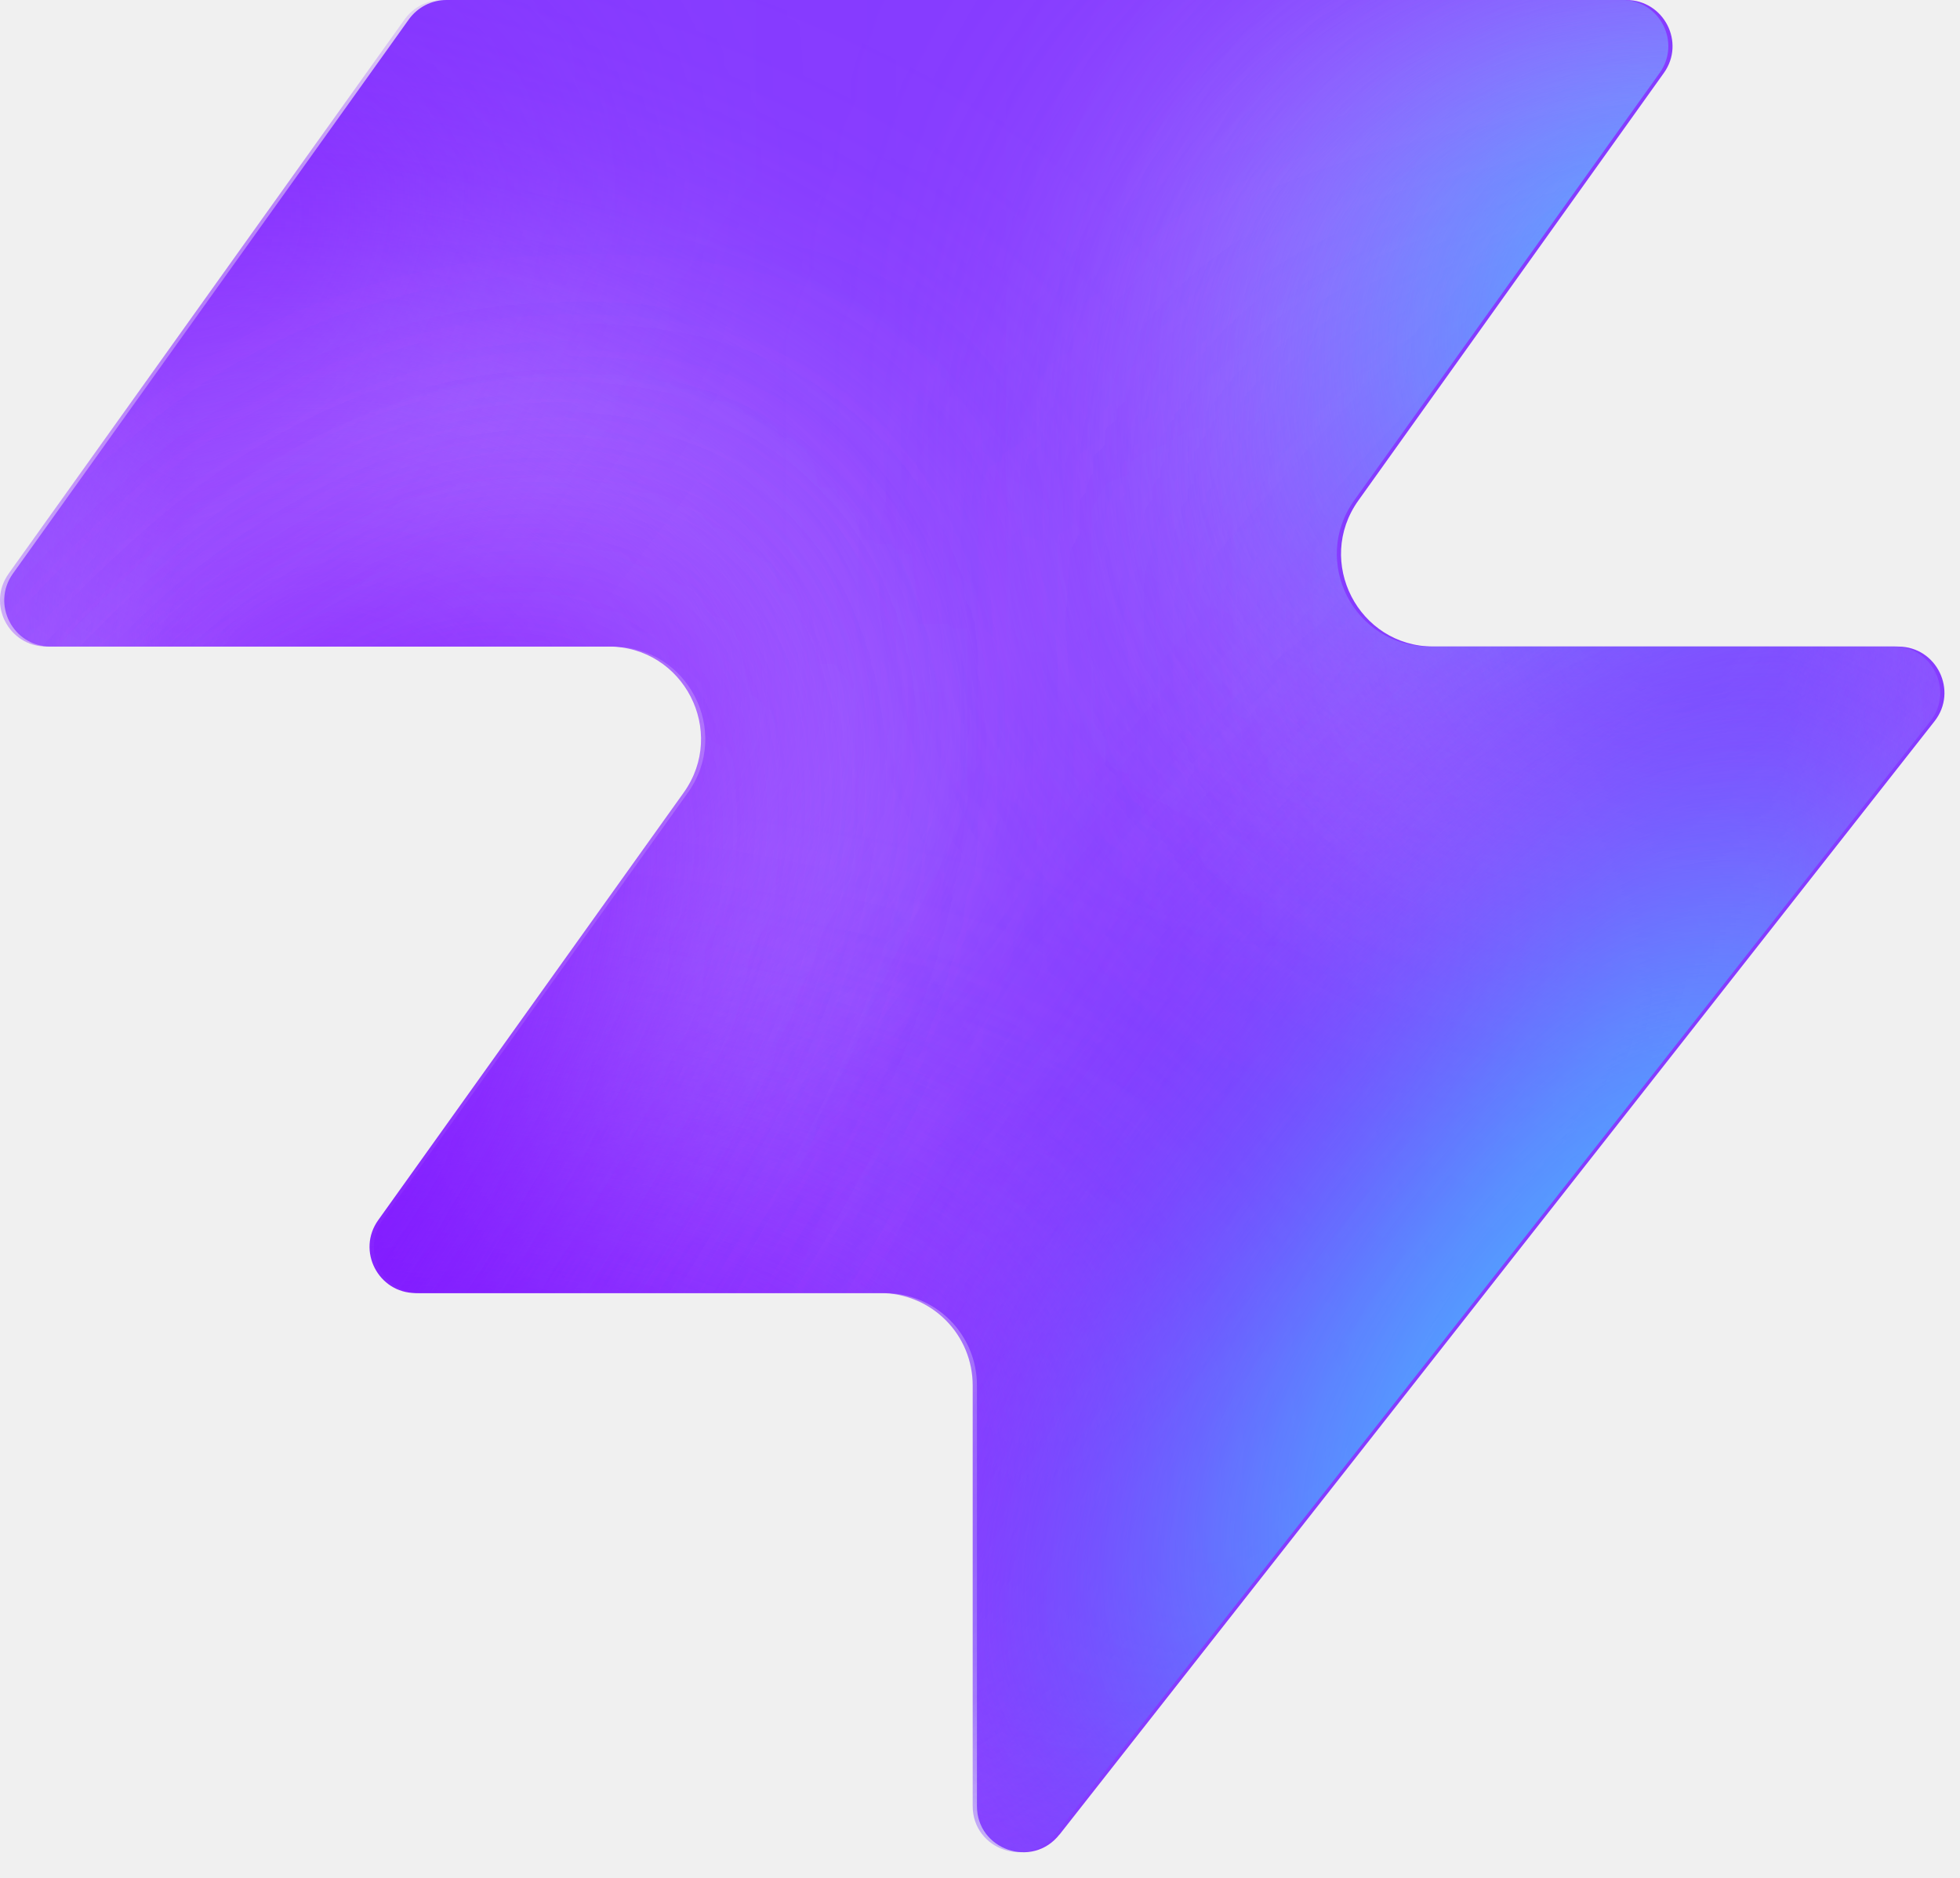
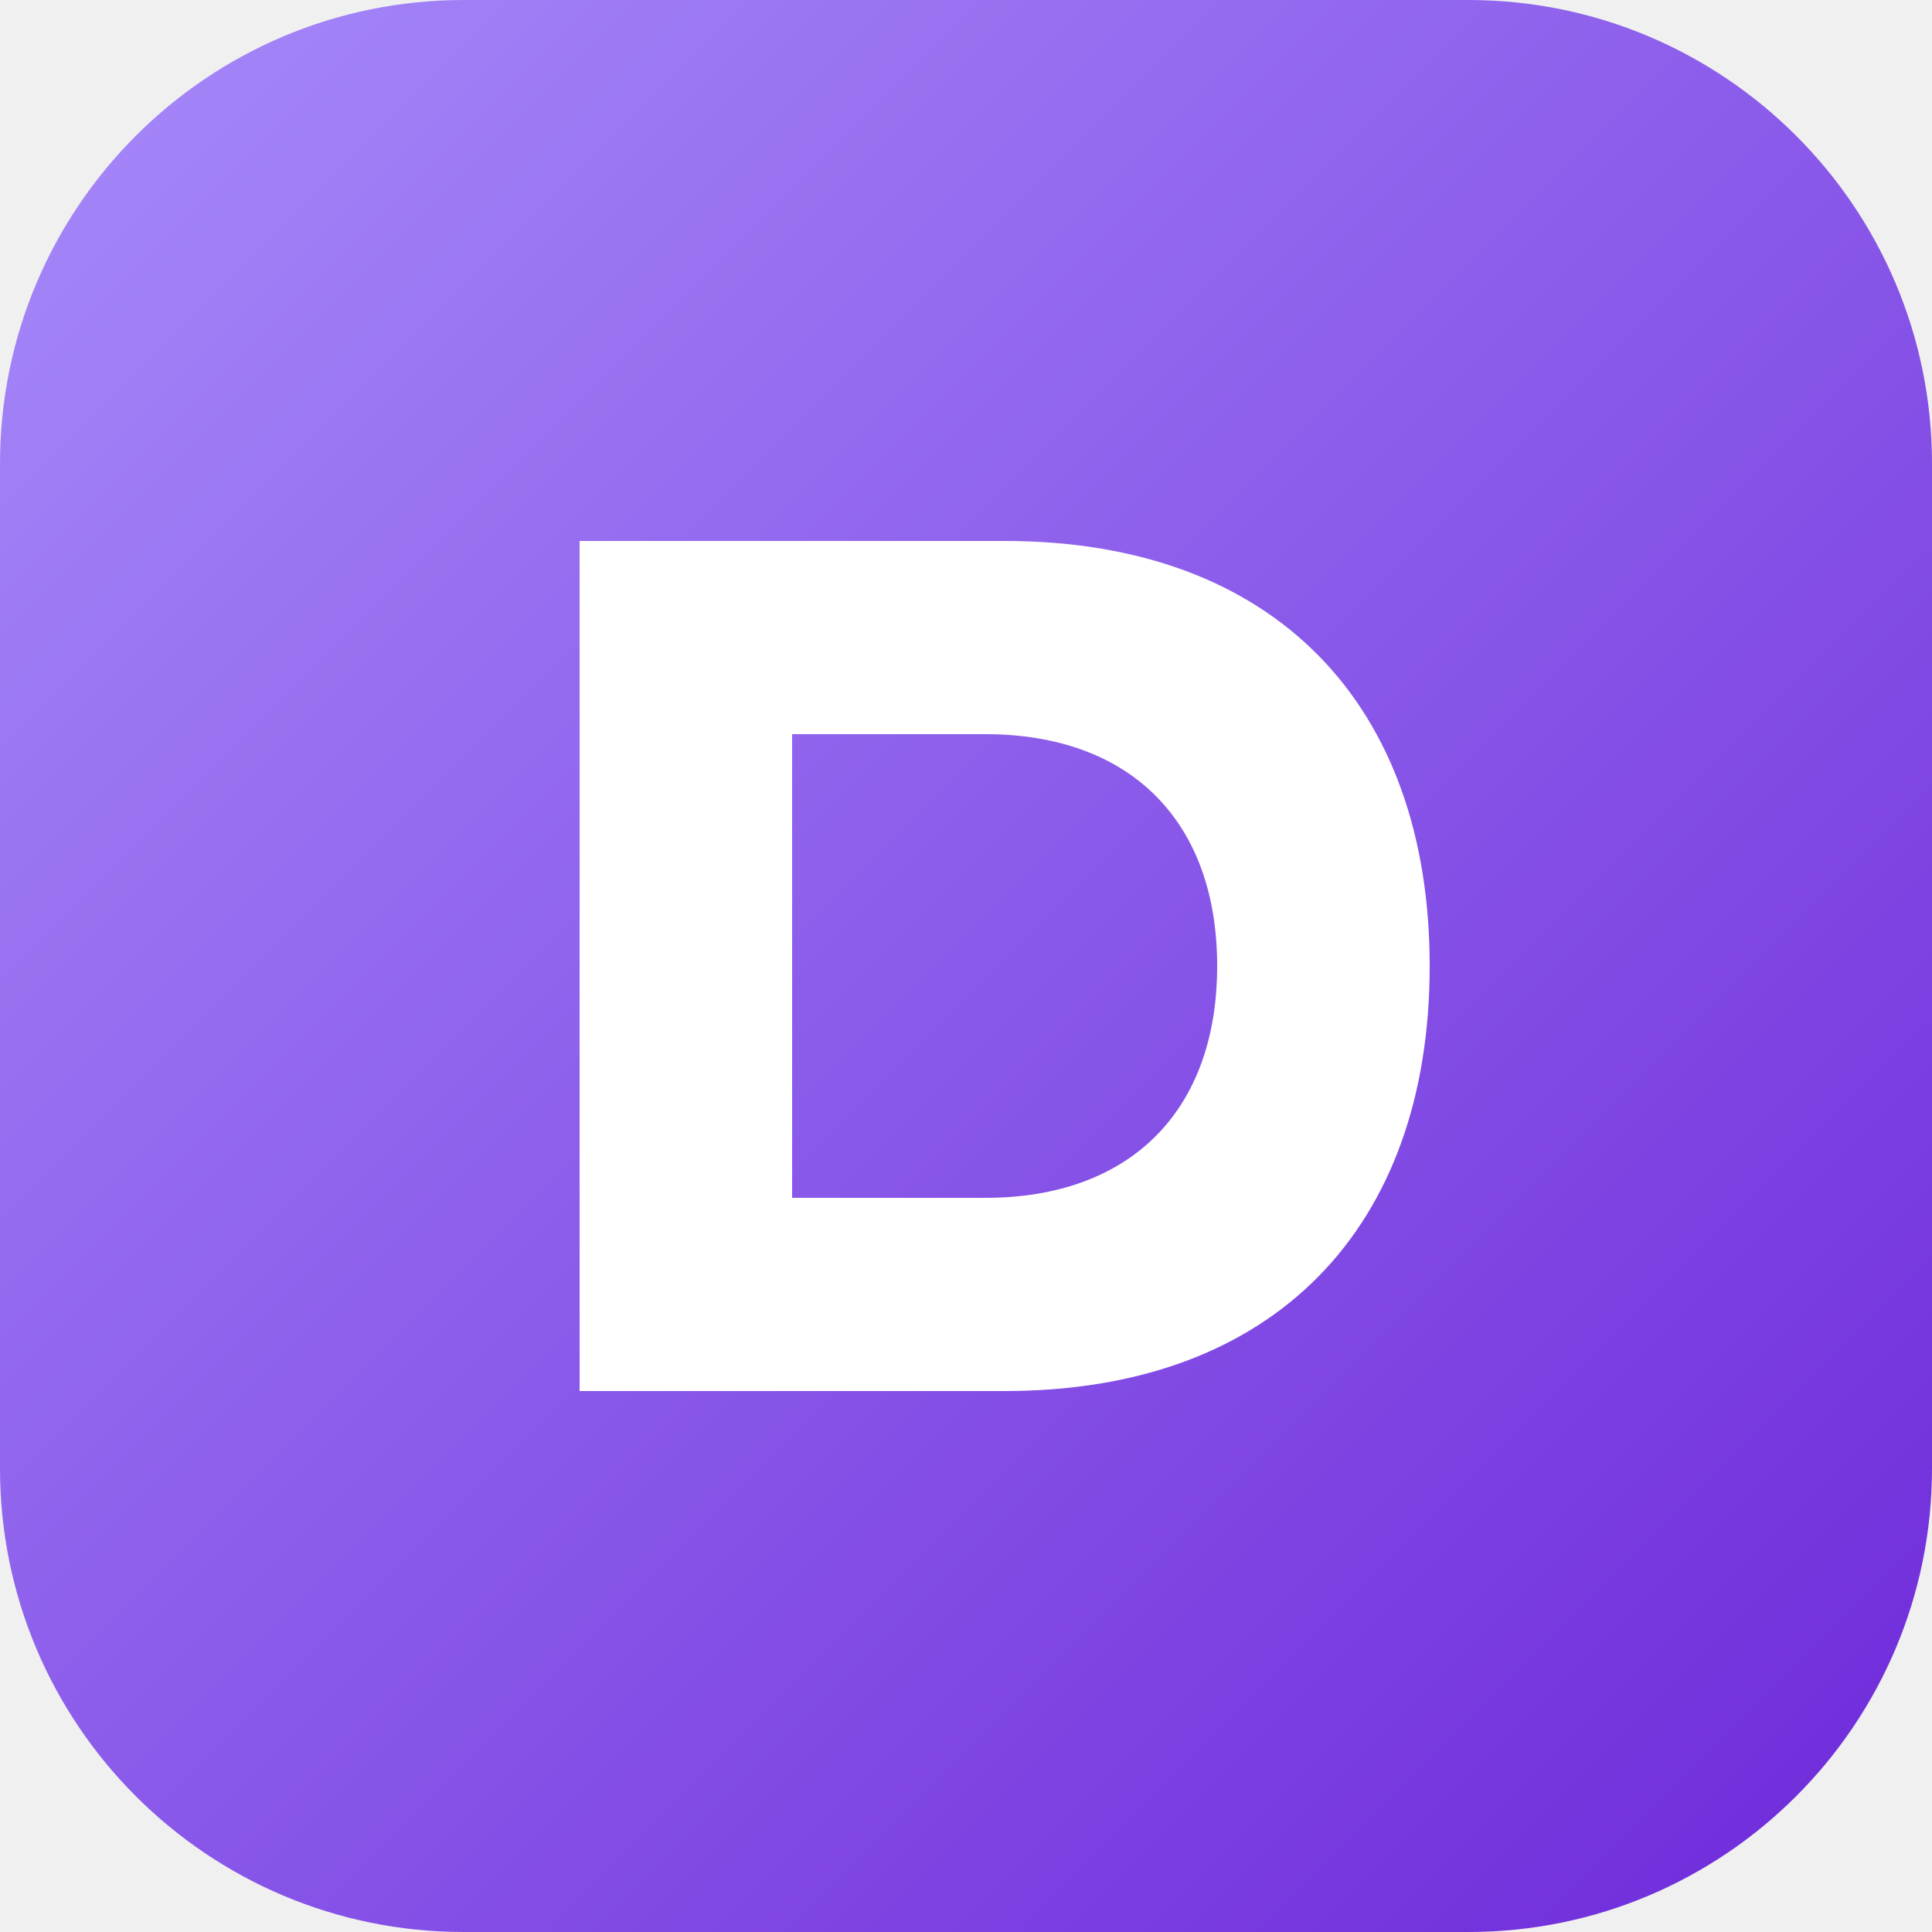
- <svg xmlns="http://www.w3.org/2000/svg" width="48" height="46" fill="none" viewBox="0 0 48 46">
-   <path fill="#863bff" d="M25.946 44.938c-.664.845-2.021.375-2.021-.698V33.937a2.26 2.26 0 0 0-2.262-2.262H10.287c-.92 0-1.456-1.04-.92-1.788l7.48-10.471c1.07-1.497 0-3.578-1.842-3.578H1.237c-.92 0-1.456-1.04-.92-1.788L10.013.474c.214-.297.556-.474.92-.474h28.894c.92 0 1.456 1.04.92 1.788l-7.48 10.471c-1.07 1.498 0 3.579 1.842 3.579h11.377c.943 0 1.473 1.088.89 1.83L25.947 44.94z" style="fill:#863bff;fill:color(display-p3 .525 .23 1);fill-opacity:1" />
-   <mask id="a" width="48" height="46" x="0" y="0" maskUnits="userSpaceOnUse" style="mask-type:alpha">
-     <path fill="#000" d="M25.842 44.938c-.664.844-2.021.375-2.021-.698V33.937a2.26 2.26 0 0 0-2.262-2.262H10.183c-.92 0-1.456-1.04-.92-1.788l7.48-10.471c1.07-1.498 0-3.579-1.842-3.579H1.133c-.92 0-1.456-1.04-.92-1.787L9.91.473c.214-.297.556-.474.92-.474h28.894c.92 0 1.456 1.04.92 1.788l-7.48 10.471c-1.07 1.498 0 3.578 1.842 3.578h11.377c.943 0 1.473 1.088.89 1.832L25.843 44.94z" style="fill:#000;fill-opacity:1" />
-   </mask>
-   <g mask="url(#a)">
-     <g filter="url(#b)">
-       <ellipse cx="5.508" cy="14.704" fill="#ede6ff" rx="5.508" ry="14.704" style="fill:#ede6ff;fill:color(display-p3 .927 .903 1);fill-opacity:1" transform="matrix(.00324 1 1 -.00324 -4.47 31.516)" />
-     </g>
-     <g filter="url(#c)">
-       <ellipse cx="10.399" cy="29.851" fill="#ede6ff" rx="10.399" ry="29.851" style="fill:#ede6ff;fill:color(display-p3 .927 .903 1);fill-opacity:1" transform="matrix(.00324 1 1 -.00324 -39.328 7.883)" />
-     </g>
-     <g filter="url(#d)">
-       <ellipse cx="5.508" cy="30.487" fill="#7e14ff" rx="5.508" ry="30.487" style="fill:#7e14ff;fill:color(display-p3 .492 .077 1);fill-opacity:1" transform="rotate(89.814 -25.913 -14.639)scale(1 -1)" />
-     </g>
-     <g filter="url(#e)">
-       <ellipse cx="5.508" cy="30.599" fill="#7e14ff" rx="5.508" ry="30.599" style="fill:#7e14ff;fill:color(display-p3 .492 .077 1);fill-opacity:1" transform="rotate(89.814 -32.644 -3.334)scale(1 -1)" />
-     </g>
-     <g filter="url(#f)">
-       <ellipse cx="5.508" cy="30.599" fill="#7e14ff" rx="5.508" ry="30.599" style="fill:#7e14ff;fill:color(display-p3 .492 .077 1);fill-opacity:1" transform="matrix(.00324 1 1 -.00324 -34.34 30.47)" />
-     </g>
-     <g filter="url(#g)">
-       <ellipse cx="14.072" cy="22.078" fill="#ede6ff" rx="14.072" ry="22.078" style="fill:#ede6ff;fill:color(display-p3 .927 .903 1);fill-opacity:1" transform="rotate(93.35 24.506 48.493)scale(-1 1)" />
-     </g>
-     <g filter="url(#h)">
-       <ellipse cx="3.47" cy="21.501" fill="#7e14ff" rx="3.47" ry="21.501" style="fill:#7e14ff;fill:color(display-p3 .492 .077 1);fill-opacity:1" transform="rotate(89.009 28.708 47.59)scale(-1 1)" />
-     </g>
-     <g filter="url(#i)">
-       <ellipse cx="3.47" cy="21.501" fill="#7e14ff" rx="3.47" ry="21.501" style="fill:#7e14ff;fill:color(display-p3 .492 .077 1);fill-opacity:1" transform="rotate(89.009 28.708 47.59)scale(-1 1)" />
-     </g>
-     <g filter="url(#j)">
-       <ellipse cx=".387" cy="8.972" fill="#7e14ff" rx="4.407" ry="29.108" style="fill:#7e14ff;fill:color(display-p3 .492 .077 1);fill-opacity:1" transform="rotate(39.51 .387 8.972)" />
-     </g>
-     <g filter="url(#k)">
-       <ellipse cx="47.523" cy="-6.092" fill="#7e14ff" rx="4.407" ry="29.108" style="fill:#7e14ff;fill:color(display-p3 .492 .077 1);fill-opacity:1" transform="rotate(37.892 47.523 -6.092)" />
-     </g>
-     <g filter="url(#l)">
-       <ellipse cx="41.412" cy="6.333" fill="#47bfff" rx="5.971" ry="9.665" style="fill:#47bfff;fill:color(display-p3 .28 .748 1);fill-opacity:1" transform="rotate(37.892 41.412 6.333)" />
-     </g>
-     <g filter="url(#m)">
-       <ellipse cx="-1.879" cy="38.332" fill="#7e14ff" rx="4.407" ry="29.108" style="fill:#7e14ff;fill:color(display-p3 .492 .077 1);fill-opacity:1" transform="rotate(37.892 -1.88 38.332)" />
-     </g>
-     <g filter="url(#n)">
-       <ellipse cx="-1.879" cy="38.332" fill="#7e14ff" rx="4.407" ry="29.108" style="fill:#7e14ff;fill:color(display-p3 .492 .077 1);fill-opacity:1" transform="rotate(37.892 -1.88 38.332)" />
-     </g>
-     <g filter="url(#o)">
-       <ellipse cx="35.651" cy="29.907" fill="#7e14ff" rx="4.407" ry="29.108" style="fill:#7e14ff;fill:color(display-p3 .492 .077 1);fill-opacity:1" transform="rotate(37.892 35.651 29.907)" />
-     </g>
-     <g filter="url(#p)">
-       <ellipse cx="38.418" cy="32.4" fill="#47bfff" rx="5.971" ry="15.297" style="fill:#47bfff;fill:color(display-p3 .28 .748 1);fill-opacity:1" transform="rotate(37.892 38.418 32.4)" />
-     </g>
-   </g>
+ <svg xmlns="http://www.w3.org/2000/svg" viewBox="0 0 100 100">
  <defs>
-     <filter id="b" width="60.045" height="41.654" x="-19.77" y="16.149" color-interpolation-filters="sRGB" filterUnits="userSpaceOnUse">
-       <feFlood flood-opacity="0" result="BackgroundImageFix" />
-       <feBlend in="SourceGraphic" in2="BackgroundImageFix" result="shape" />
-       <feGaussianBlur result="effect1_foregroundBlur_2002_17158" stdDeviation="7.659" />
-     </filter>
-     <filter id="c" width="90.34" height="51.437" x="-54.613" y="-7.533" color-interpolation-filters="sRGB" filterUnits="userSpaceOnUse">
-       <feFlood flood-opacity="0" result="BackgroundImageFix" />
-       <feBlend in="SourceGraphic" in2="BackgroundImageFix" result="shape" />
-       <feGaussianBlur result="effect1_foregroundBlur_2002_17158" stdDeviation="7.659" />
-     </filter>
-     <filter id="d" width="79.355" height="29.4" x="-49.64" y="2.03" color-interpolation-filters="sRGB" filterUnits="userSpaceOnUse">
-       <feFlood flood-opacity="0" result="BackgroundImageFix" />
-       <feBlend in="SourceGraphic" in2="BackgroundImageFix" result="shape" />
-       <feGaussianBlur result="effect1_foregroundBlur_2002_17158" stdDeviation="4.596" />
-     </filter>
-     <filter id="e" width="79.579" height="29.4" x="-45.045" y="20.029" color-interpolation-filters="sRGB" filterUnits="userSpaceOnUse">
-       <feFlood flood-opacity="0" result="BackgroundImageFix" />
-       <feBlend in="SourceGraphic" in2="BackgroundImageFix" result="shape" />
-       <feGaussianBlur result="effect1_foregroundBlur_2002_17158" stdDeviation="4.596" />
-     </filter>
-     <filter id="f" width="79.579" height="29.4" x="-43.513" y="21.178" color-interpolation-filters="sRGB" filterUnits="userSpaceOnUse">
-       <feFlood flood-opacity="0" result="BackgroundImageFix" />
-       <feBlend in="SourceGraphic" in2="BackgroundImageFix" result="shape" />
-       <feGaussianBlur result="effect1_foregroundBlur_2002_17158" stdDeviation="4.596" />
-     </filter>
-     <filter id="g" width="74.749" height="58.852" x="15.756" y="-17.901" color-interpolation-filters="sRGB" filterUnits="userSpaceOnUse">
-       <feFlood flood-opacity="0" result="BackgroundImageFix" />
-       <feBlend in="SourceGraphic" in2="BackgroundImageFix" result="shape" />
-       <feGaussianBlur result="effect1_foregroundBlur_2002_17158" stdDeviation="7.659" />
-     </filter>
-     <filter id="h" width="61.377" height="25.362" x="23.548" y="2.284" color-interpolation-filters="sRGB" filterUnits="userSpaceOnUse">
-       <feFlood flood-opacity="0" result="BackgroundImageFix" />
-       <feBlend in="SourceGraphic" in2="BackgroundImageFix" result="shape" />
-       <feGaussianBlur result="effect1_foregroundBlur_2002_17158" stdDeviation="4.596" />
-     </filter>
-     <filter id="i" width="61.377" height="25.362" x="23.548" y="2.284" color-interpolation-filters="sRGB" filterUnits="userSpaceOnUse">
-       <feFlood flood-opacity="0" result="BackgroundImageFix" />
-       <feBlend in="SourceGraphic" in2="BackgroundImageFix" result="shape" />
-       <feGaussianBlur result="effect1_foregroundBlur_2002_17158" stdDeviation="4.596" />
-     </filter>
-     <filter id="j" width="56.045" height="63.649" x="-27.636" y="-22.853" color-interpolation-filters="sRGB" filterUnits="userSpaceOnUse">
-       <feFlood flood-opacity="0" result="BackgroundImageFix" />
-       <feBlend in="SourceGraphic" in2="BackgroundImageFix" result="shape" />
-       <feGaussianBlur result="effect1_foregroundBlur_2002_17158" stdDeviation="4.596" />
-     </filter>
-     <filter id="k" width="54.814" height="64.646" x="20.116" y="-38.415" color-interpolation-filters="sRGB" filterUnits="userSpaceOnUse">
-       <feFlood flood-opacity="0" result="BackgroundImageFix" />
-       <feBlend in="SourceGraphic" in2="BackgroundImageFix" result="shape" />
-       <feGaussianBlur result="effect1_foregroundBlur_2002_17158" stdDeviation="4.596" />
-     </filter>
-     <filter id="l" width="33.541" height="35.313" x="24.641" y="-11.323" color-interpolation-filters="sRGB" filterUnits="userSpaceOnUse">
-       <feFlood flood-opacity="0" result="BackgroundImageFix" />
-       <feBlend in="SourceGraphic" in2="BackgroundImageFix" result="shape" />
-       <feGaussianBlur result="effect1_foregroundBlur_2002_17158" stdDeviation="4.596" />
-     </filter>
-     <filter id="m" width="54.814" height="64.646" x="-29.286" y="6.009" color-interpolation-filters="sRGB" filterUnits="userSpaceOnUse">
-       <feFlood flood-opacity="0" result="BackgroundImageFix" />
-       <feBlend in="SourceGraphic" in2="BackgroundImageFix" result="shape" />
-       <feGaussianBlur result="effect1_foregroundBlur_2002_17158" stdDeviation="4.596" />
-     </filter>
-     <filter id="n" width="54.814" height="64.646" x="-29.286" y="6.009" color-interpolation-filters="sRGB" filterUnits="userSpaceOnUse">
-       <feFlood flood-opacity="0" result="BackgroundImageFix" />
-       <feBlend in="SourceGraphic" in2="BackgroundImageFix" result="shape" />
-       <feGaussianBlur result="effect1_foregroundBlur_2002_17158" stdDeviation="4.596" />
-     </filter>
-     <filter id="o" width="54.814" height="64.646" x="8.244" y="-2.416" color-interpolation-filters="sRGB" filterUnits="userSpaceOnUse">
-       <feFlood flood-opacity="0" result="BackgroundImageFix" />
-       <feBlend in="SourceGraphic" in2="BackgroundImageFix" result="shape" />
-       <feGaussianBlur result="effect1_foregroundBlur_2002_17158" stdDeviation="4.596" />
-     </filter>
-     <filter id="p" width="39.409" height="43.623" x="18.713" y="10.588" color-interpolation-filters="sRGB" filterUnits="userSpaceOnUse">
-       <feFlood flood-opacity="0" result="BackgroundImageFix" />
-       <feBlend in="SourceGraphic" in2="BackgroundImageFix" result="shape" />
-       <feGaussianBlur result="effect1_foregroundBlur_2002_17158" stdDeviation="4.596" />
-     </filter>
+     <linearGradient id="g" x1="0" y1="0" x2="1" y2="1">
+       <stop offset="0%" stop-color="#a78bfa" />
+       <stop offset="100%" stop-color="#6d28d9" />
+     </linearGradient>
  </defs>
+   <rect width="100" height="100" rx="24" fill="url(#g)" />
+   <path d="M30 28h22c14 0 22 8.5 22 22s-8 22-22 22H30V28zm11 10v24h10c7.5 0 12-4.5 12-12s-4.5-12-12-12H41z" fill="#fff" />
</svg>
